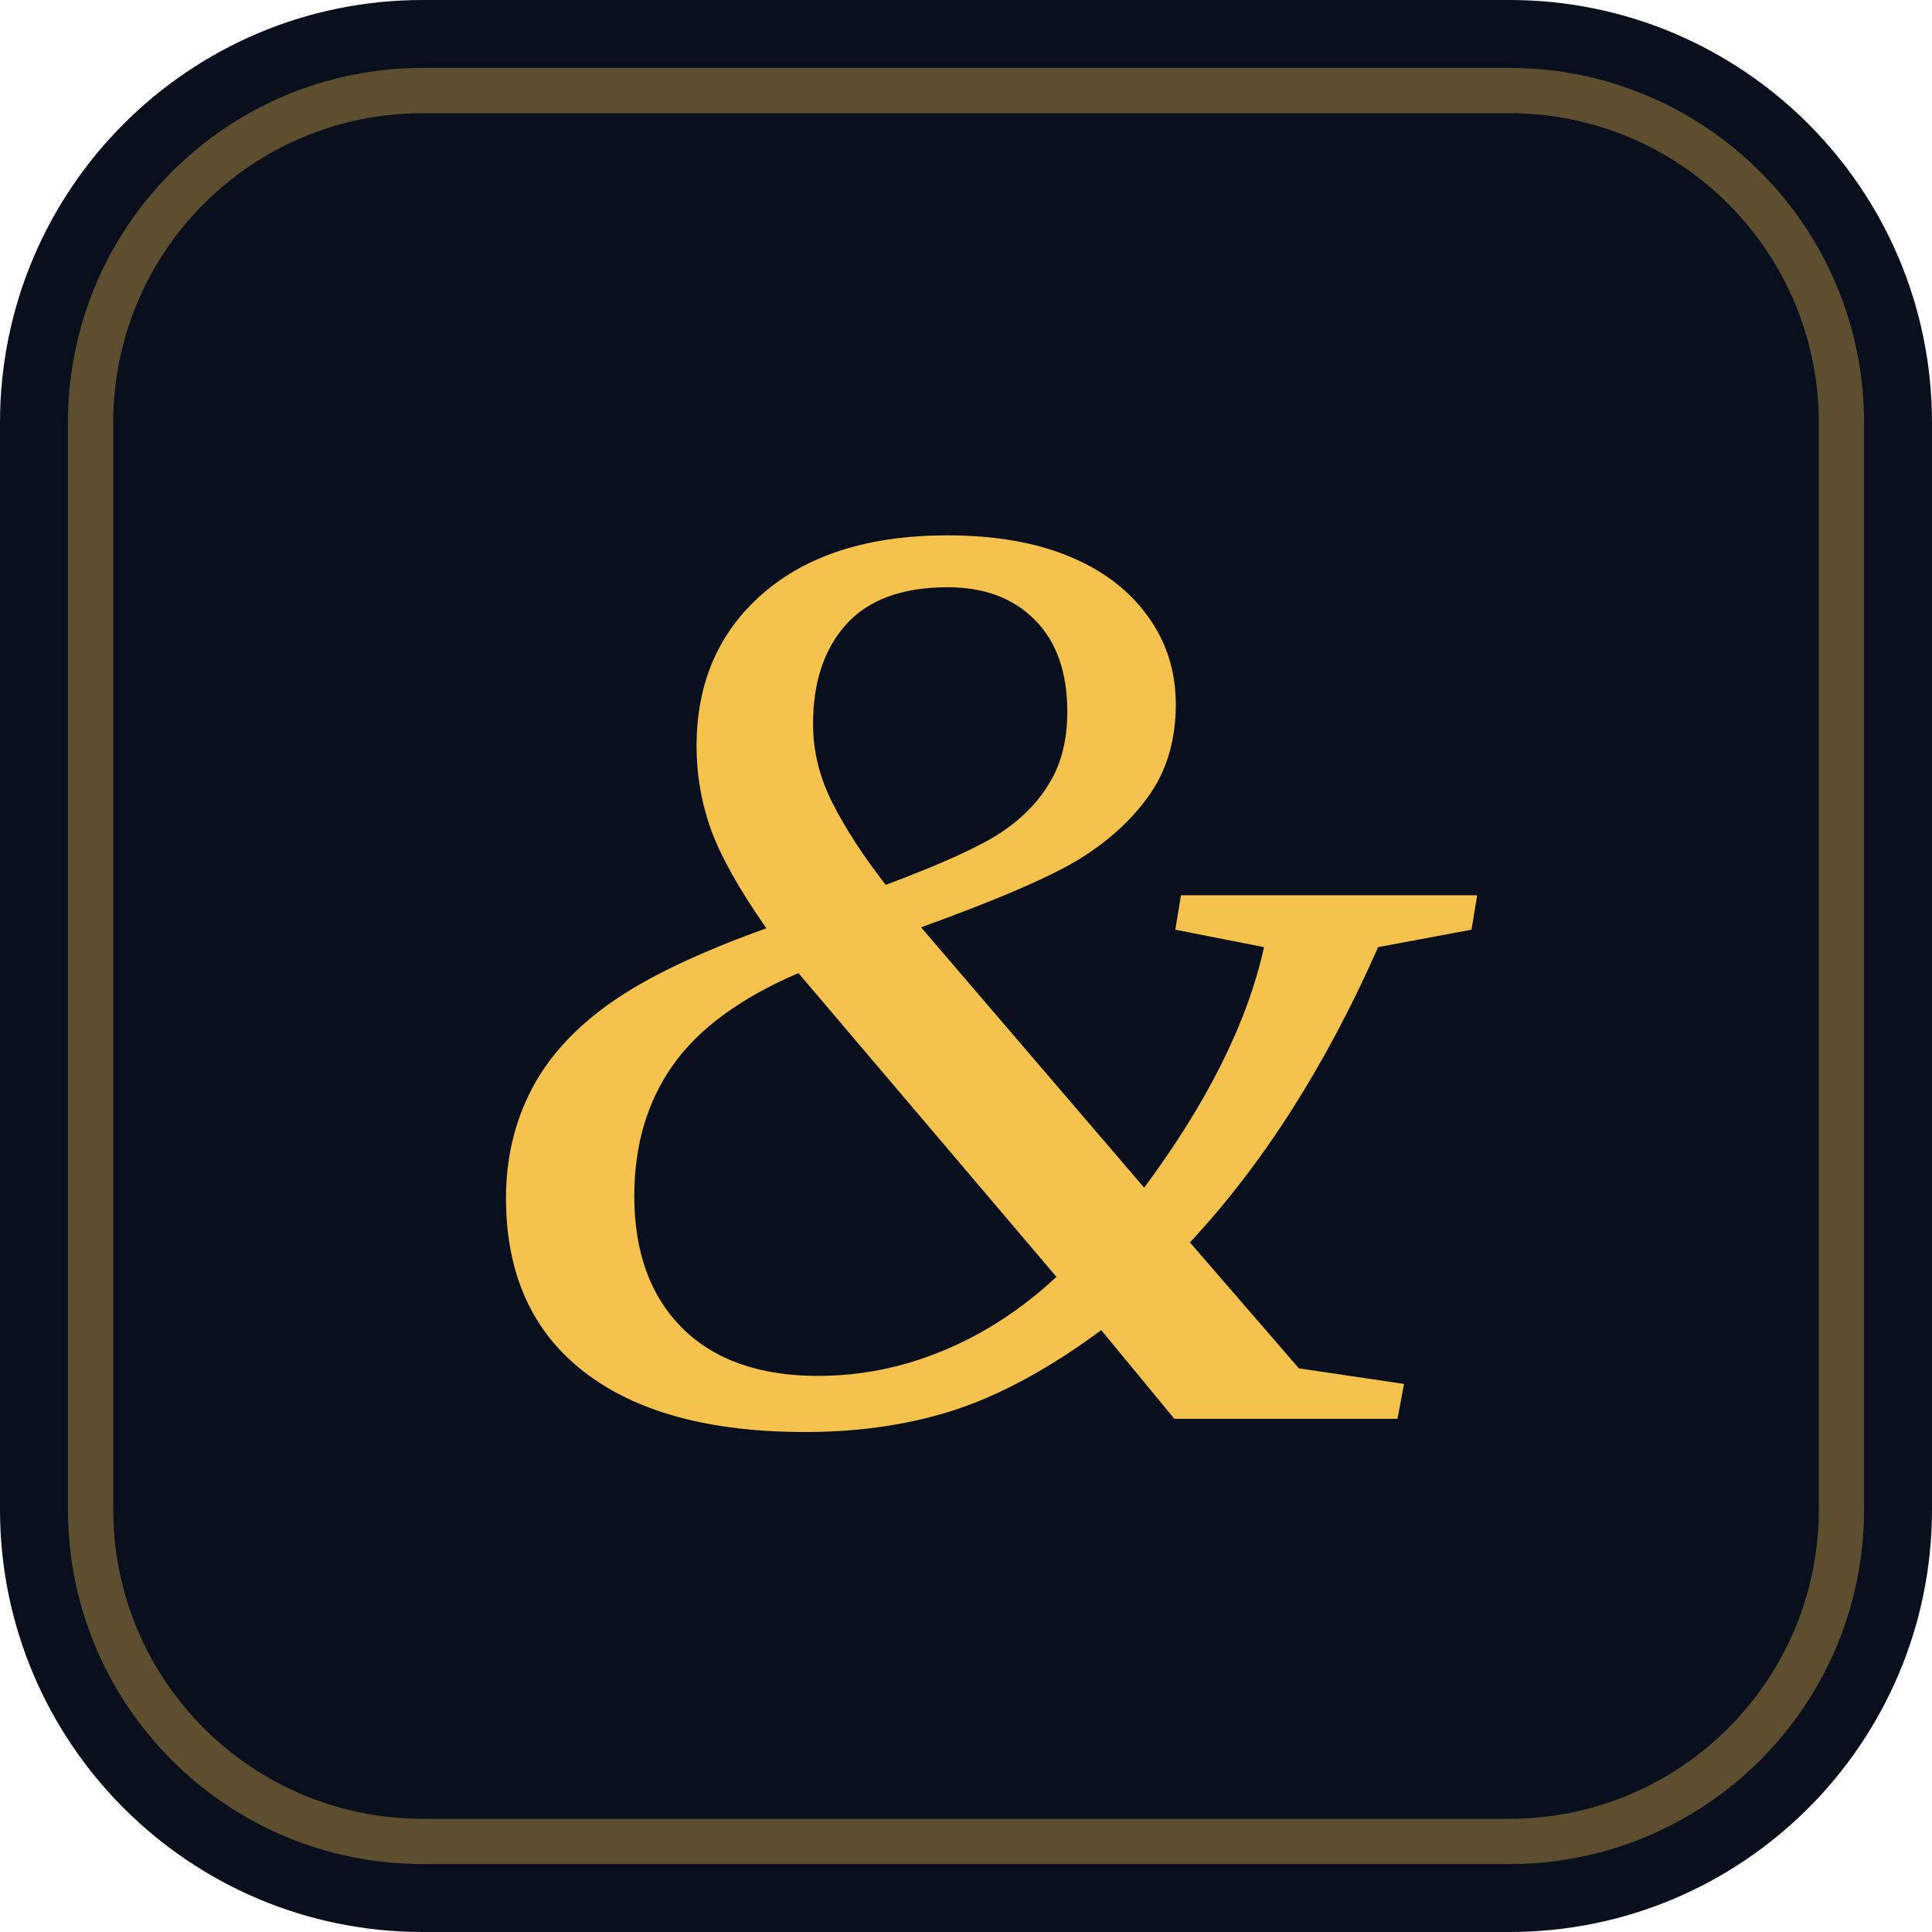
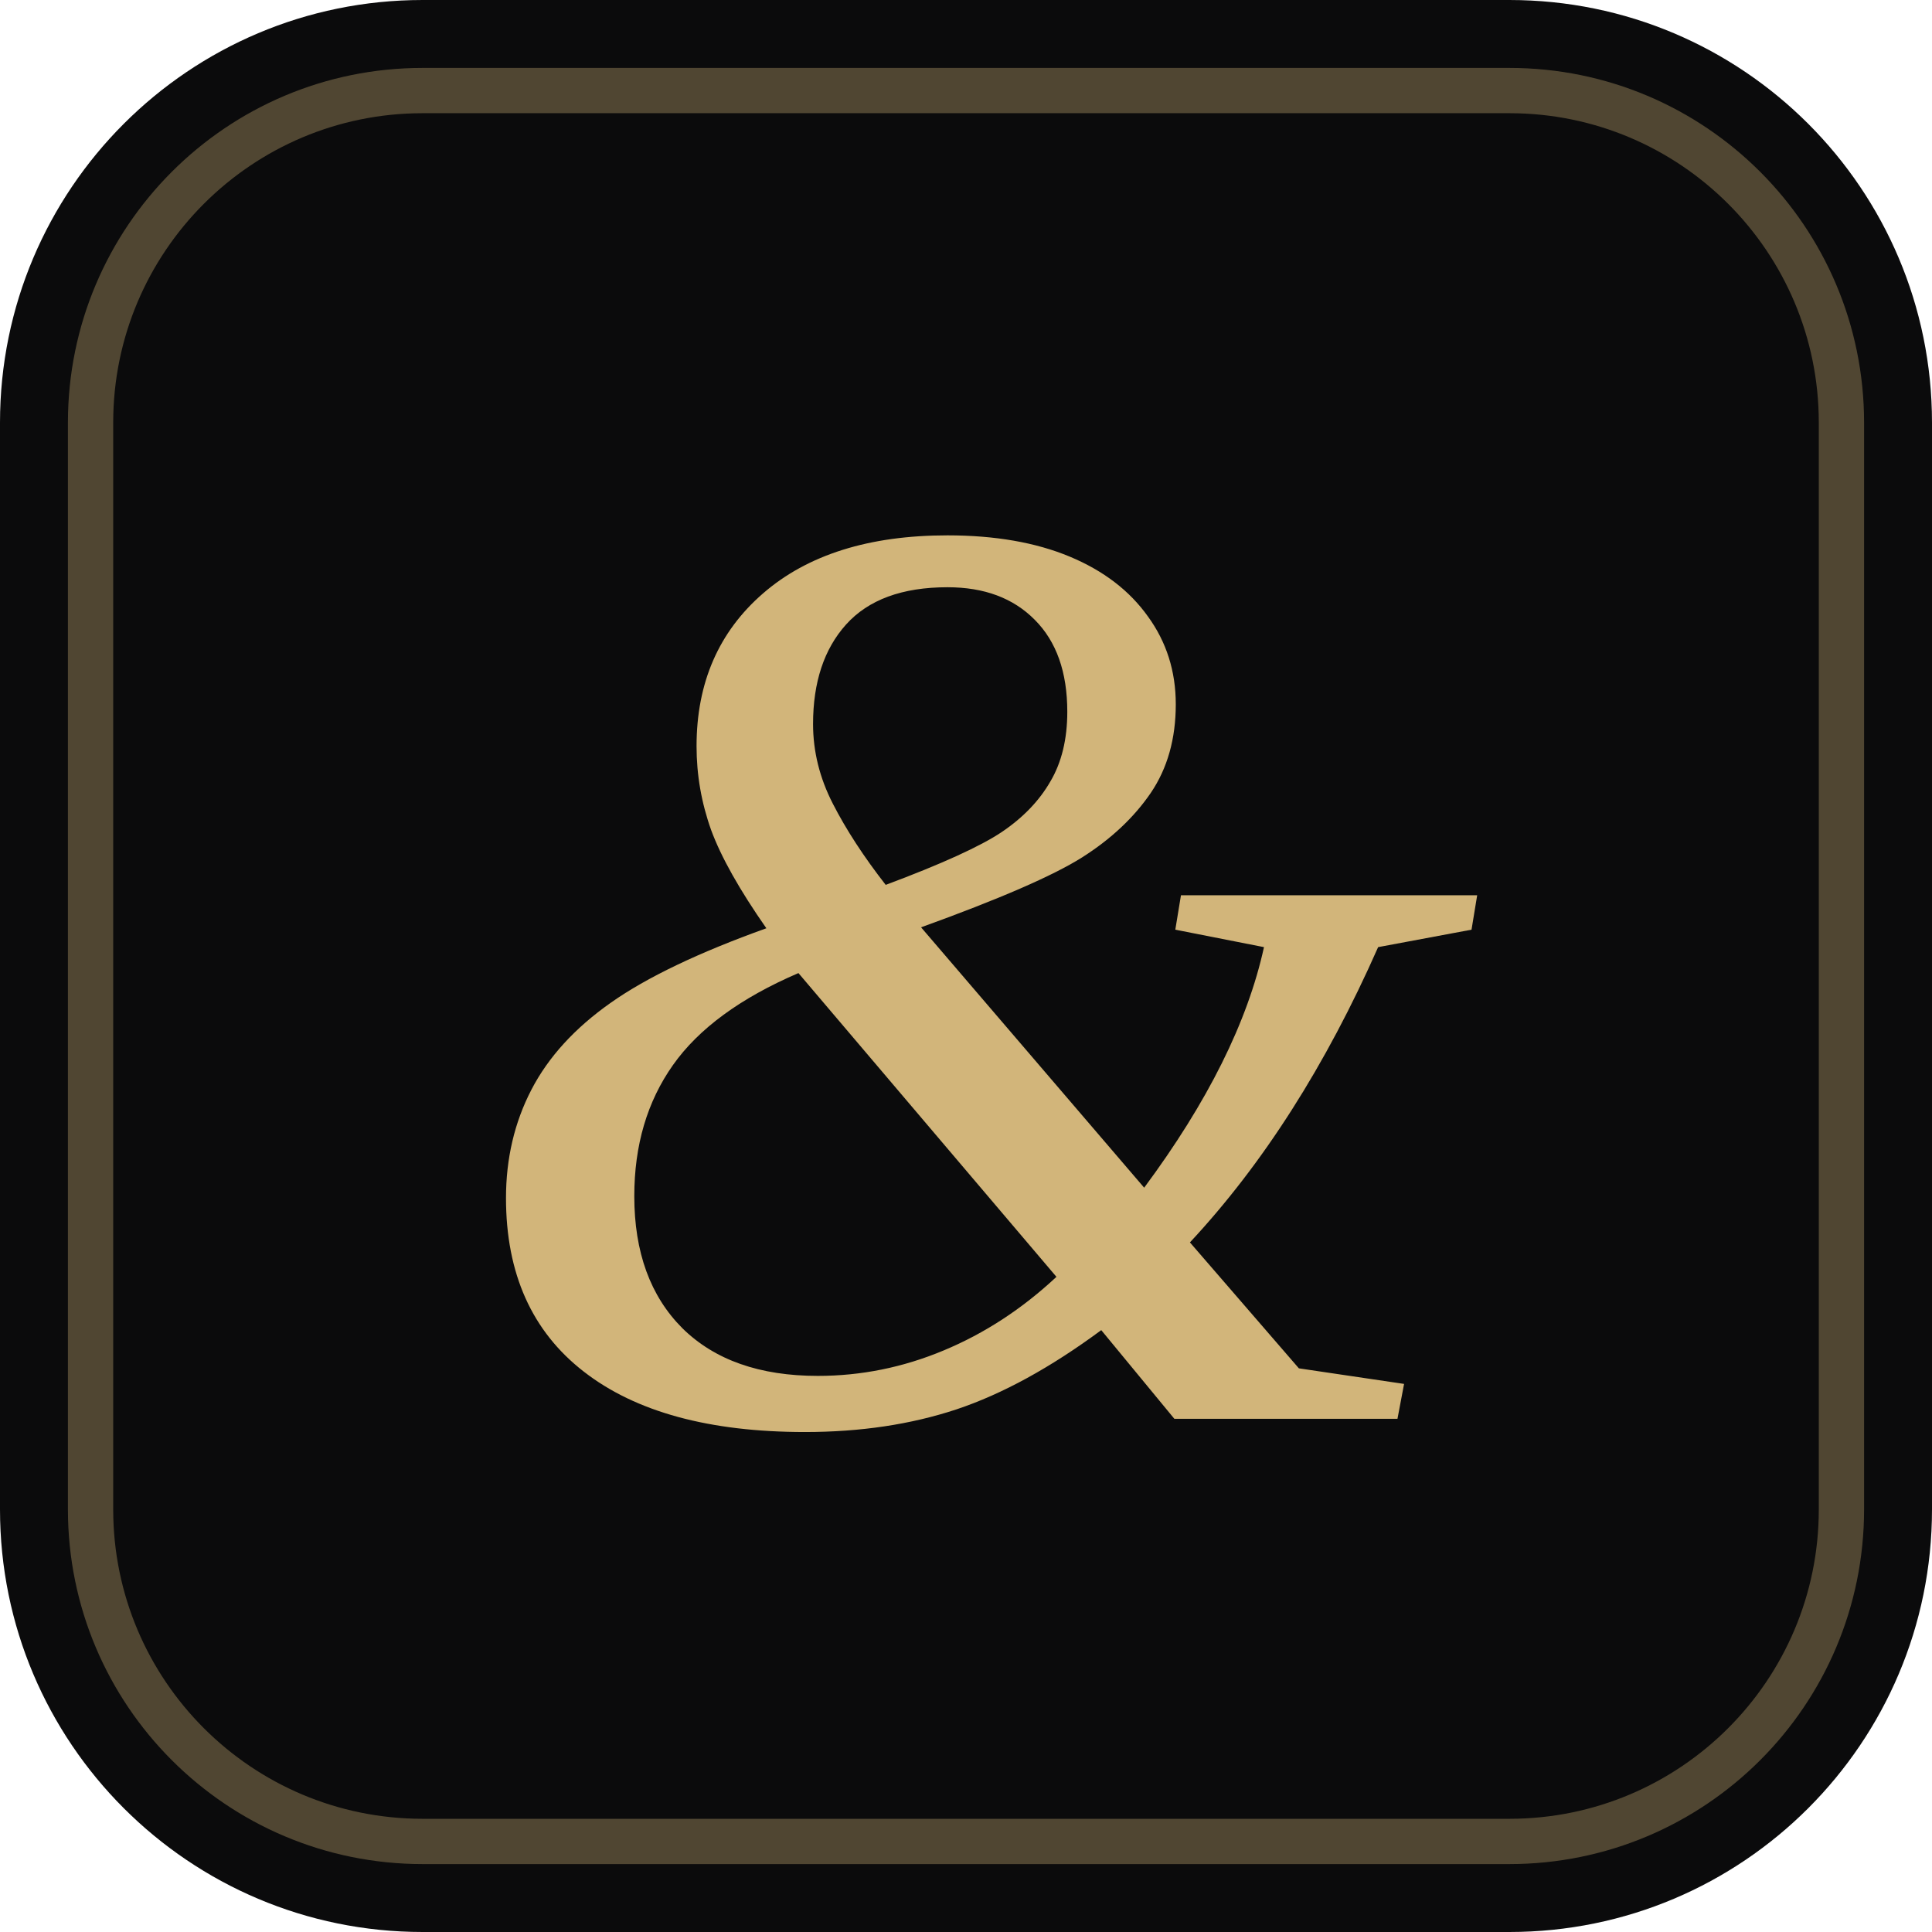
<svg xmlns="http://www.w3.org/2000/svg" viewBox="0 0 64 64">
-   <rect width="64" height="64" rx="14" fill="#0A0F1E" />
-   <rect x="3" y="3" width="58" height="58" rx="11" fill="none" stroke="#F4C24D" stroke-opacity=".35" stroke-width="1.5" />
-   <text x="32" y="47" text-anchor="middle" font-family="Bodoni 72, Didot, Georgia, serif" font-style="italic" font-size="44" fill="#F4C24D">&amp;</text>
+   <rect width="64" height="64" rx="14" fill="#0B0B0C" />
+   <rect x="3" y="3" width="58" height="58" rx="11" fill="none" stroke="#D2B57A" stroke-opacity=".35" stroke-width="1.5" />
+   <text x="32" y="47" text-anchor="middle" font-family="Bodoni 72, Didot, Georgia, serif" font-style="italic" font-size="44" fill="#D2B57A">&amp;</text>
</svg>
